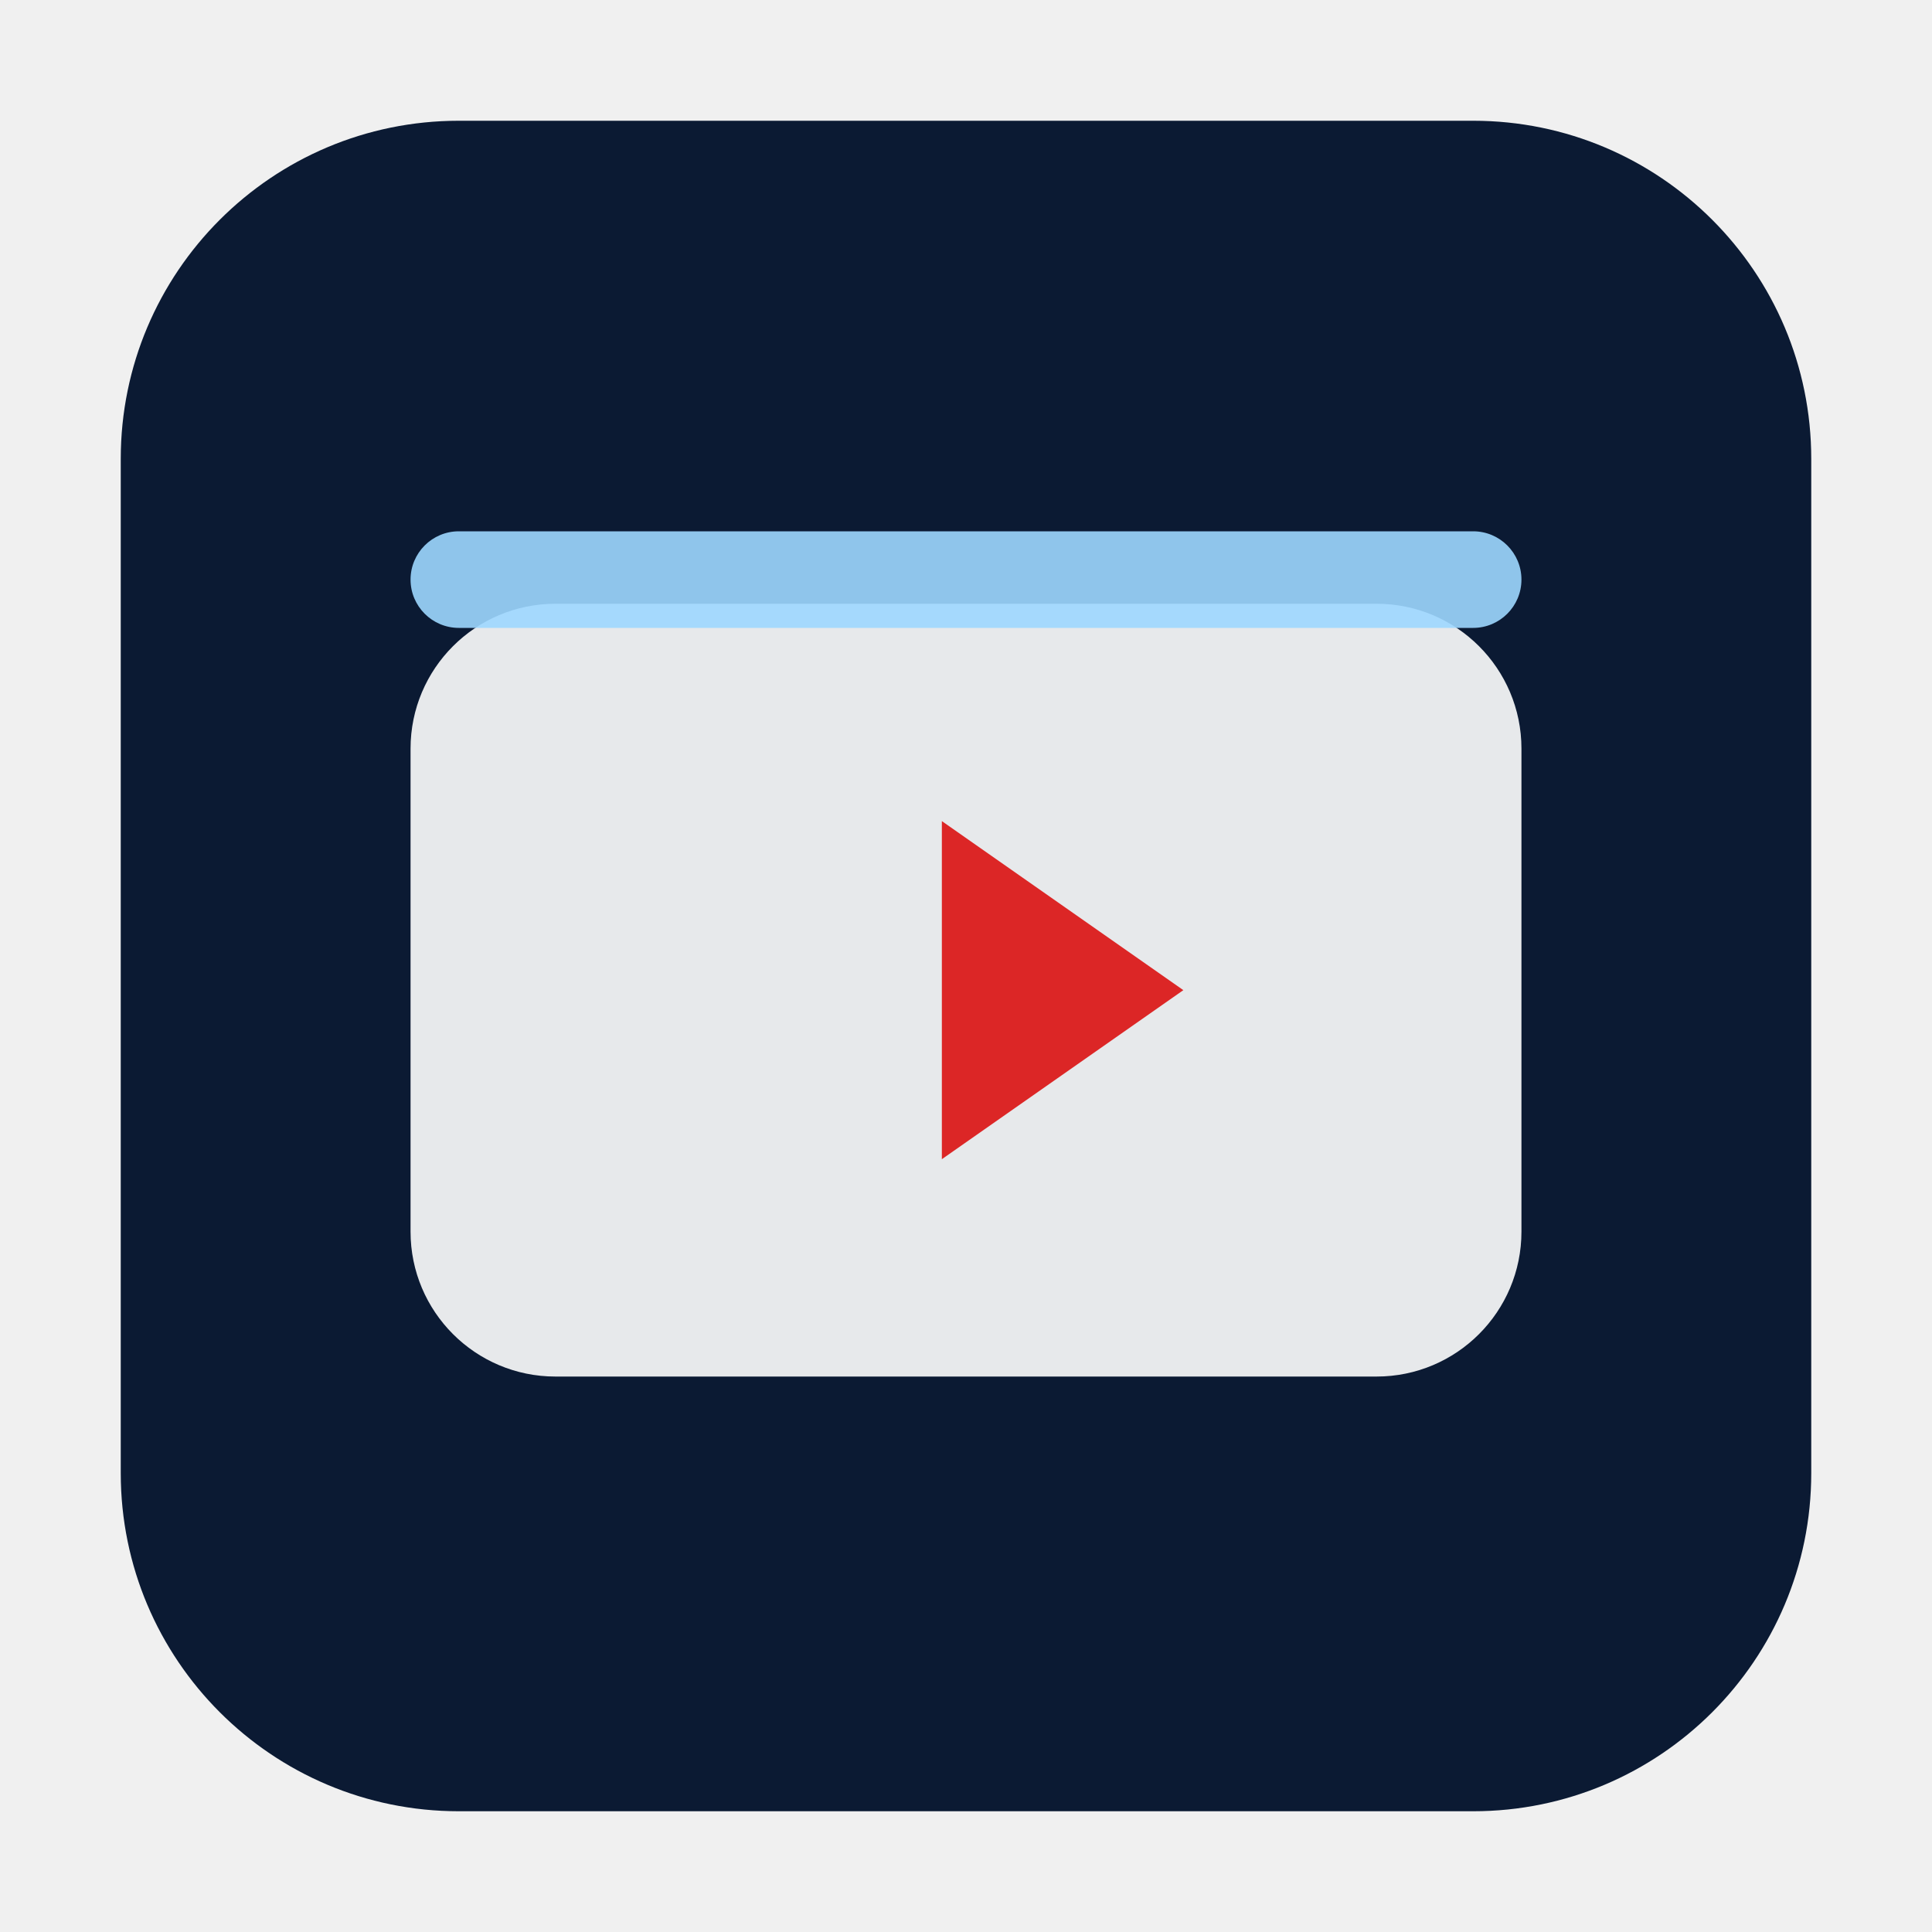
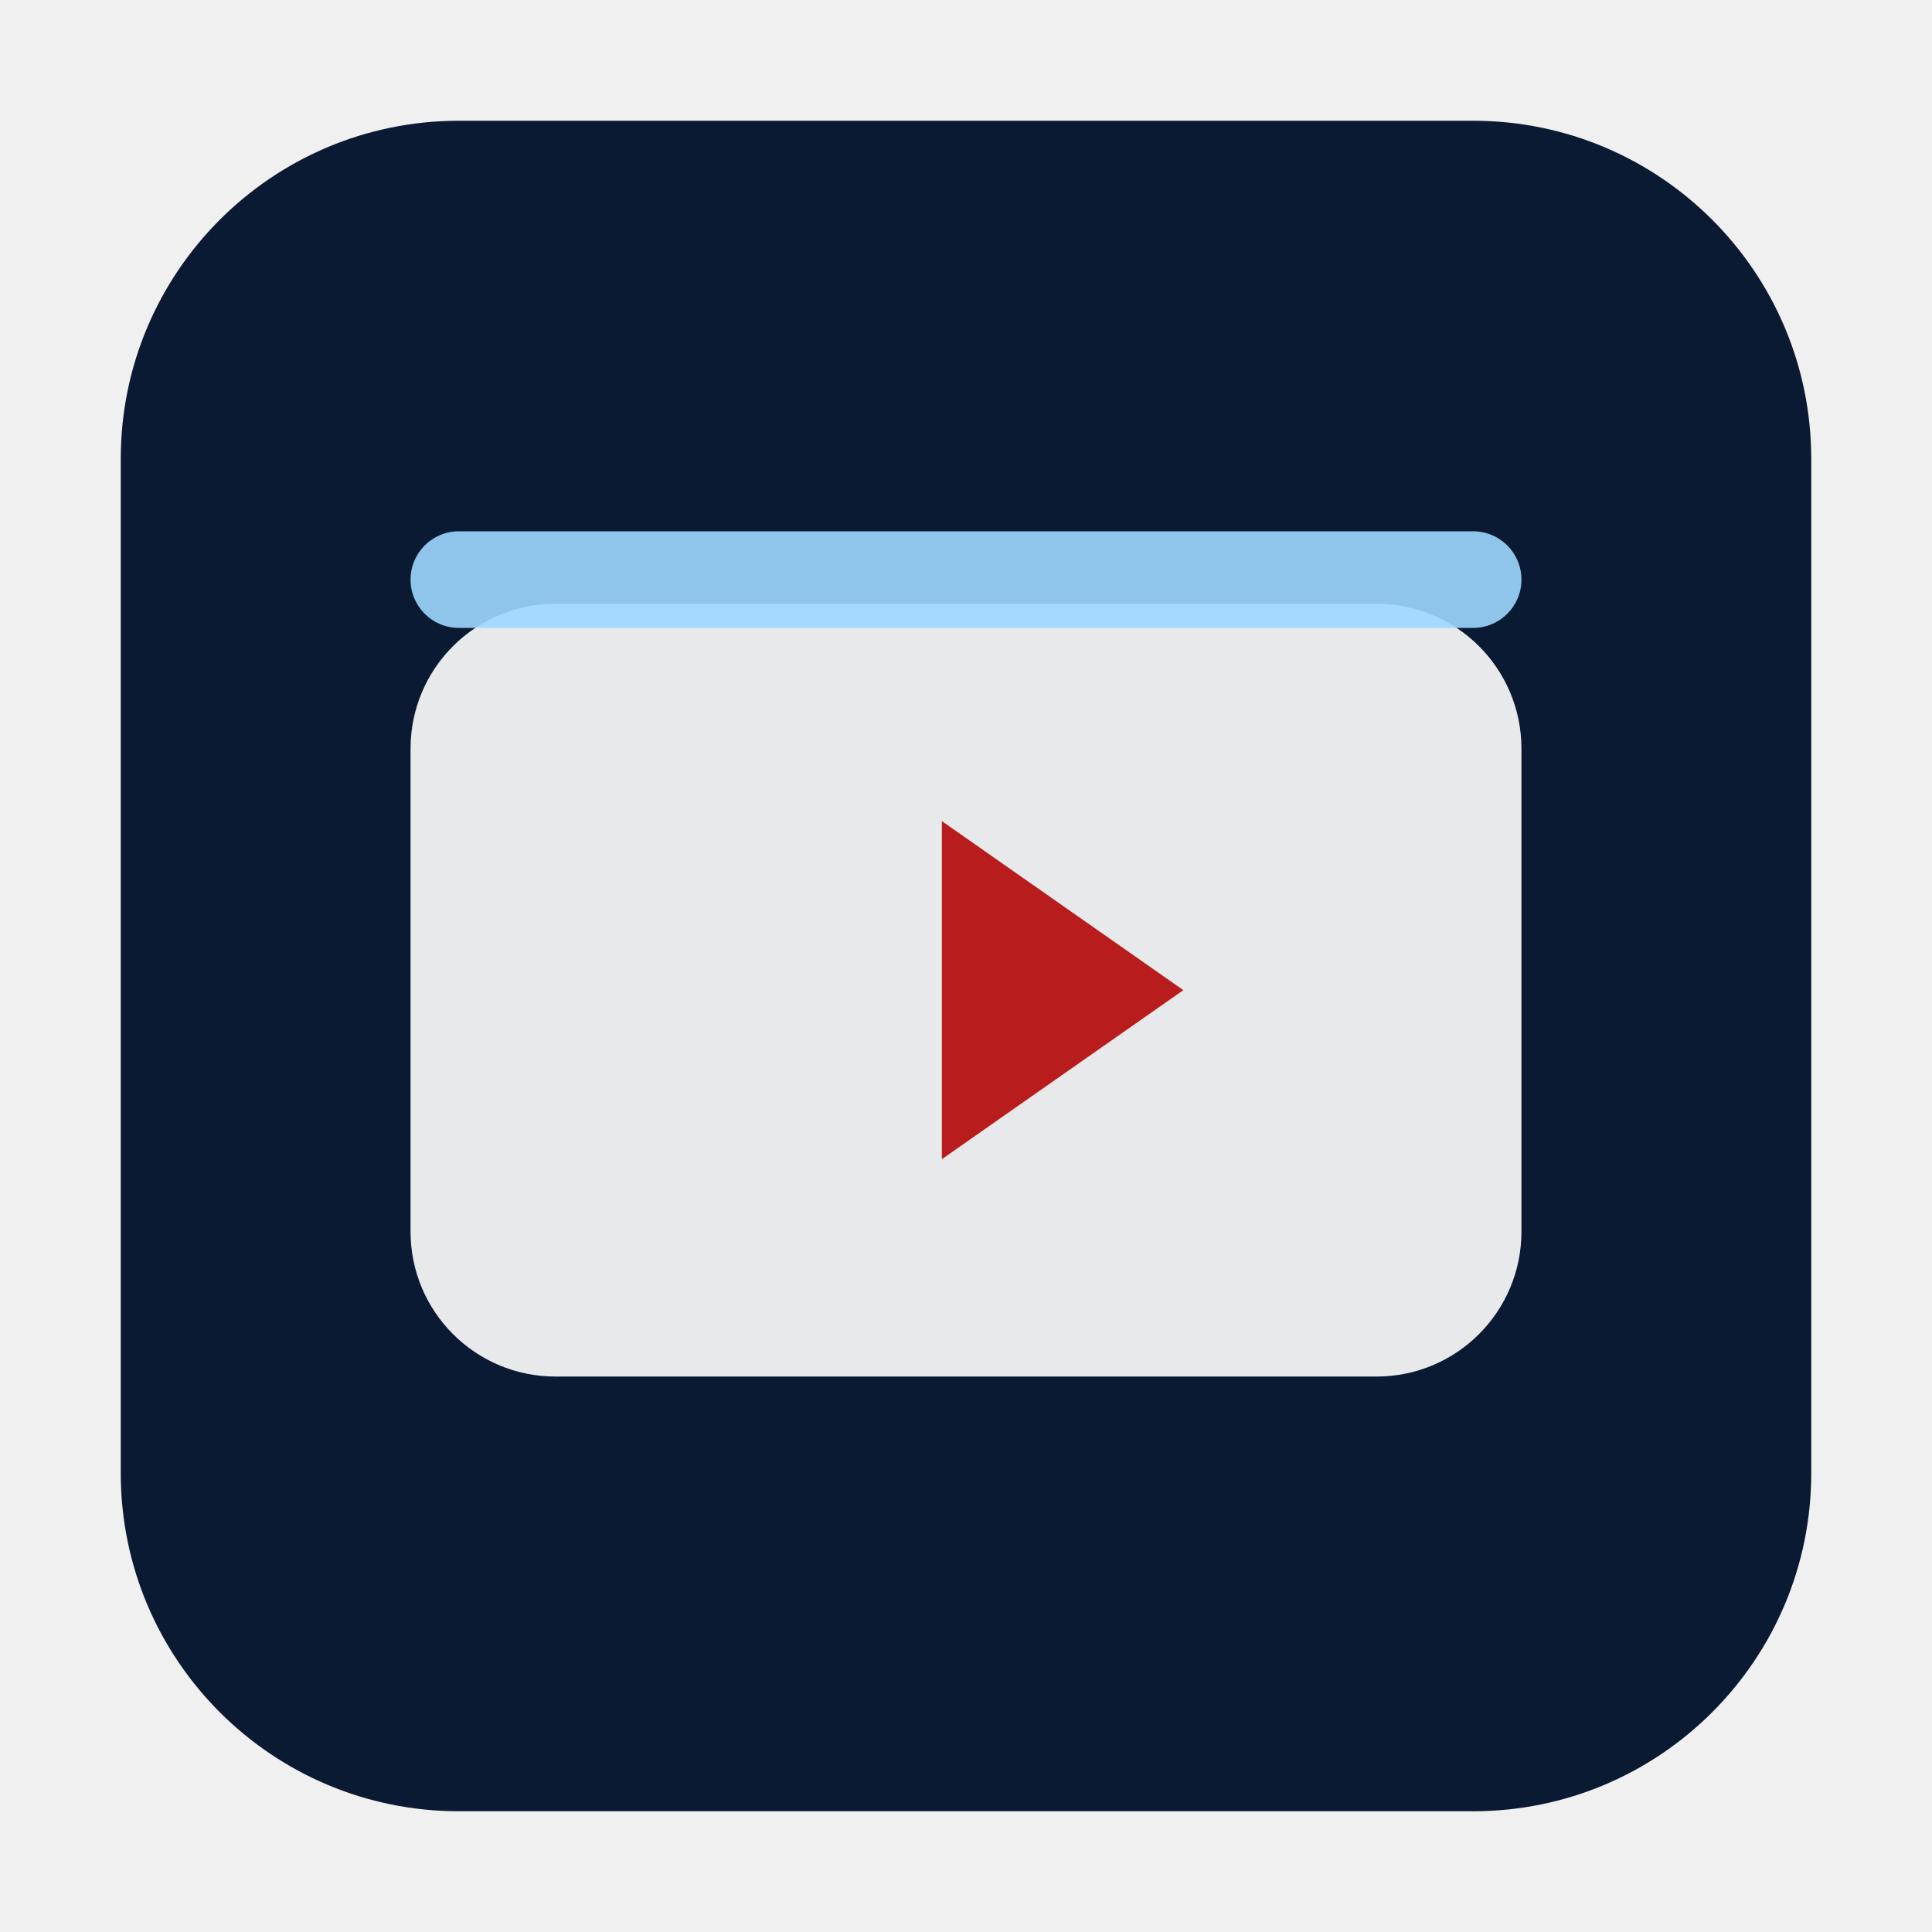
<svg xmlns="http://www.w3.org/2000/svg" width="160" height="160" viewBox="0 0 160 160" role="img" aria-label="video icon">
  <rect x="10" y="10" width="140" height="140" rx="28" fill="#0b1a33" />
  <rect x="34" y="50" width="92" height="64" rx="12" fill="#ffffff" opacity="0.9" />
-   <path d="M78 68 L98 82 L78 96 Z" fill="#dc2626" />
+   <path d="M78 68 L98 82 L78 96 Z" fill="#b91c1c" />
  <rect x="34" y="44" width="92" height="8" rx="4" fill="#9dd7ff" opacity="0.9" />
</svg>
